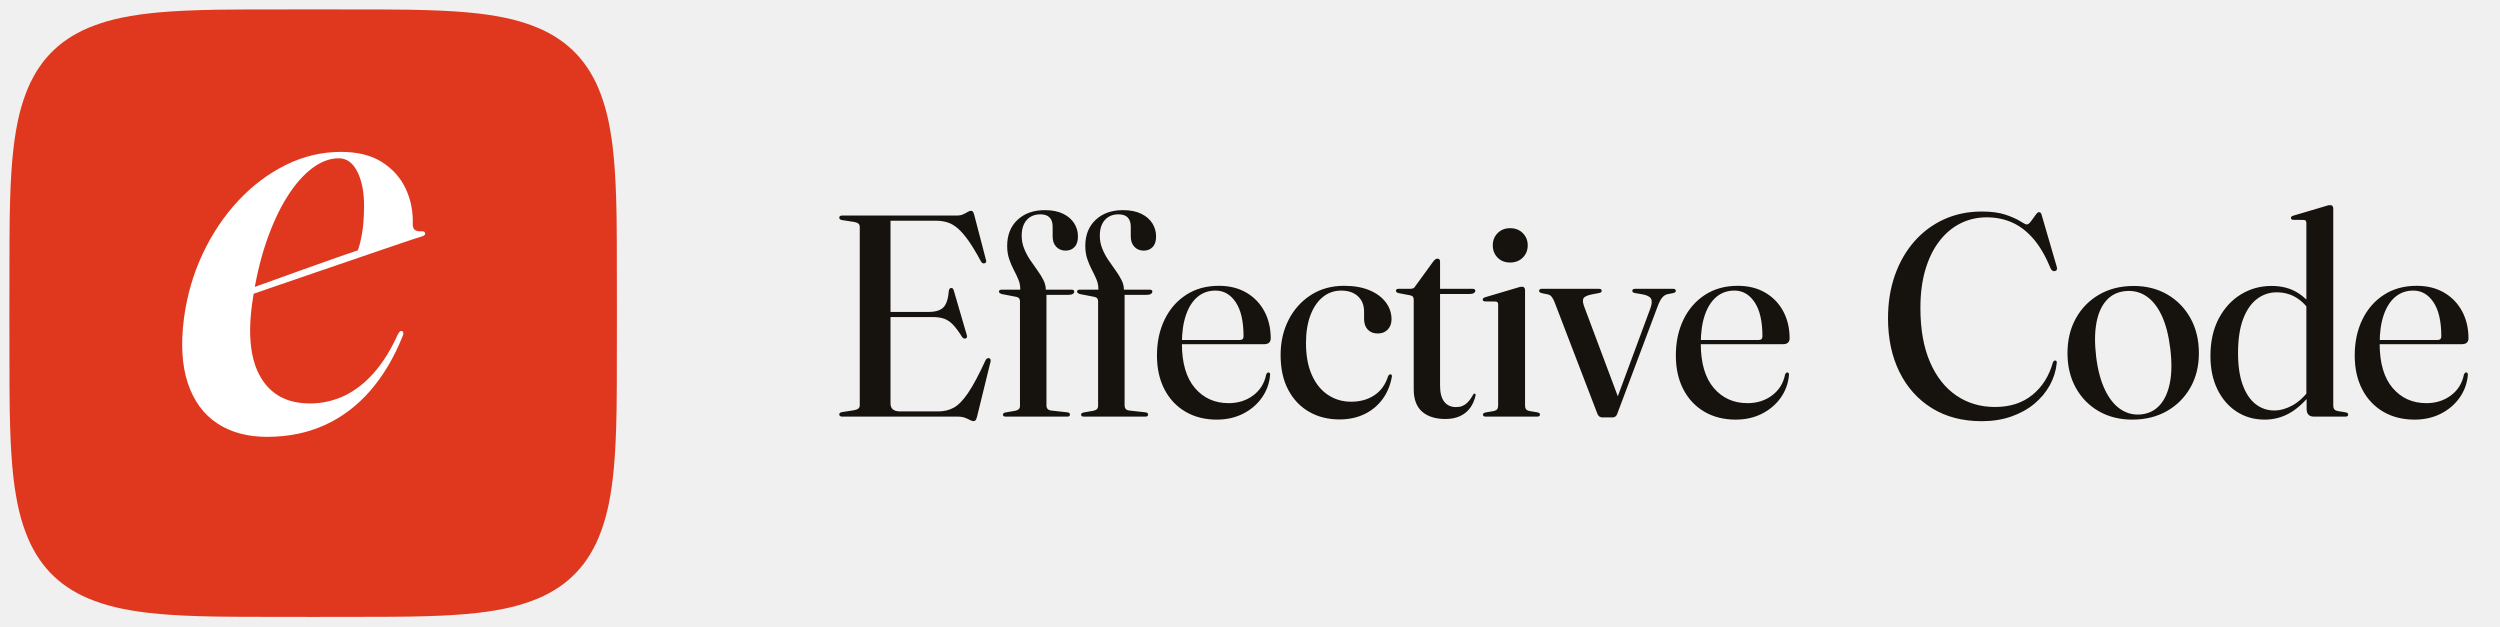
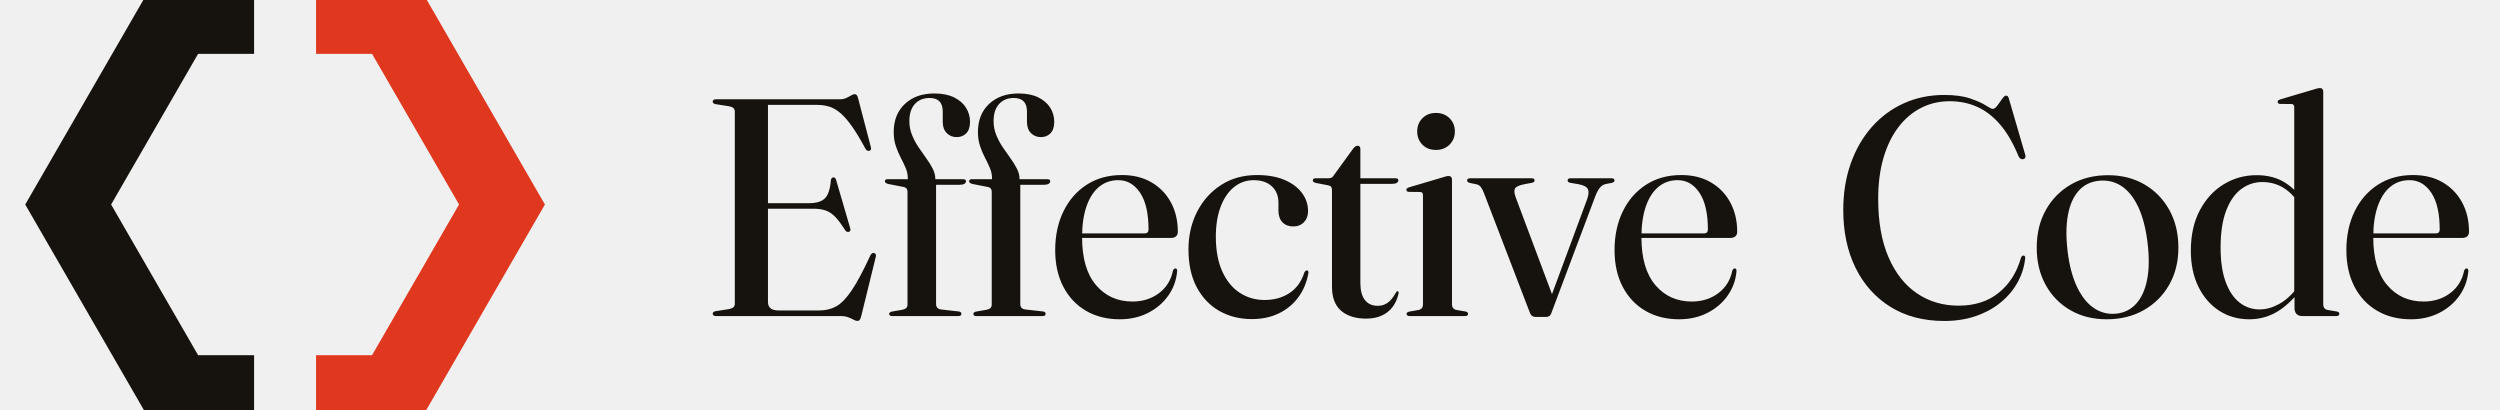
- <svg xmlns="http://www.w3.org/2000/svg" viewBox="0 0 479.0 120" width="479.0" height="120" fill="none">
-   <path d="M 118.20 60.00 L 118.18 73.53 L 118.14 78.29 L 118.06 81.80 L 117.95 84.69 L 117.81 87.19 L 117.64 89.40 L 117.44 91.40 L 117.21 93.23 L 116.94 94.93 L 116.65 96.50 L 116.32 97.98 L 115.96 99.36 L 115.56 100.66 L 115.13 101.89 L 114.67 103.06 L 114.18 104.16 L 113.64 105.20 L 113.08 106.19 L 112.47 107.13 L 111.83 108.03 L 111.15 108.87 L 110.43 109.67 L 109.67 110.43 L 108.87 111.15 L 108.03 111.83 L 107.13 112.47 L 106.19 113.08 L 105.20 113.64 L 104.16 114.18 L 103.06 114.67 L 101.89 115.13 L 100.66 115.56 L 99.36 115.96 L 97.98 116.32 L 96.50 116.65 L 94.93 116.94 L 93.23 117.21 L 91.40 117.44 L 89.40 117.64 L 87.19 117.81 L 84.69 117.95 L 81.80 118.06 L 78.29 118.14 L 73.53 118.18 L 60.00 118.20 L 46.47 118.18 L 41.71 118.14 L 38.20 118.06 L 35.31 117.95 L 32.81 117.81 L 30.60 117.64 L 28.60 117.44 L 26.77 117.21 L 25.07 116.94 L 23.50 116.65 L 22.02 116.32 L 20.64 115.96 L 19.34 115.56 L 18.11 115.13 L 16.94 114.67 L 15.84 114.18 L 14.80 113.64 L 13.81 113.08 L 12.87 112.47 L 11.97 111.83 L 11.13 111.15 L 10.33 110.43 L 9.57 109.67 L 8.85 108.87 L 8.17 108.03 L 7.53 107.13 L 6.92 106.19 L 6.36 105.20 L 5.82 104.16 L 5.33 103.06 L 4.87 101.89 L 4.44 100.66 L 4.04 99.36 L 3.68 97.98 L 3.35 96.50 L 3.06 94.93 L 2.79 93.23 L 2.56 91.40 L 2.36 89.40 L 2.19 87.19 L 2.05 84.69 L 1.94 81.80 L 1.86 78.29 L 1.82 73.53 L 1.80 60.00 L 1.82 46.47 L 1.86 41.71 L 1.94 38.20 L 2.05 35.31 L 2.19 32.81 L 2.36 30.60 L 2.56 28.60 L 2.79 26.77 L 3.06 25.07 L 3.35 23.50 L 3.68 22.02 L 4.04 20.64 L 4.44 19.34 L 4.87 18.11 L 5.33 16.94 L 5.82 15.84 L 6.36 14.80 L 6.92 13.81 L 7.53 12.87 L 8.17 11.97 L 8.85 11.13 L 9.57 10.33 L 10.33 9.57 L 11.13 8.85 L 11.97 8.17 L 12.87 7.53 L 13.81 6.92 L 14.80 6.36 L 15.84 5.82 L 16.94 5.33 L 18.11 4.87 L 19.34 4.44 L 20.64 4.04 L 22.02 3.68 L 23.50 3.35 L 25.07 3.06 L 26.77 2.79 L 28.60 2.56 L 30.60 2.36 L 32.81 2.19 L 35.31 2.05 L 38.20 1.94 L 41.71 1.86 L 46.47 1.82 L 60.00 1.80 L 73.53 1.82 L 78.29 1.86 L 81.80 1.94 L 84.69 2.05 L 87.19 2.19 L 89.40 2.36 L 91.40 2.56 L 93.23 2.79 L 94.93 3.06 L 96.50 3.35 L 97.98 3.68 L 99.36 4.04 L 100.66 4.44 L 101.89 4.87 L 103.06 5.33 L 104.16 5.82 L 105.20 6.36 L 106.19 6.92 L 107.13 7.53 L 108.03 8.17 L 108.87 8.85 L 109.67 9.57 L 110.43 10.33 L 111.15 11.13 L 111.83 11.97 L 112.47 12.87 L 113.08 13.81 L 113.64 14.80 L 114.18 15.84 L 114.67 16.94 L 115.13 18.11 L 115.56 19.34 L 115.96 20.64 L 116.32 22.02 L 116.65 23.50 L 116.94 25.07 L 117.21 26.77 L 117.44 28.60 L 117.64 30.60 L 117.81 32.81 L 117.95 35.31 L 118.06 38.20 L 118.14 41.71 L 118.18 46.47 Z" fill="#E0381F" />
-   <path d="M41.918 57.447Q41.918 57.447 44.175 56.639Q46.433 55.832 49.961 54.561Q53.49 53.29 57.347 51.9Q61.204 50.509 64.493 49.358Q67.782 48.207 69.517 47.639L68.261 48.775Q68.889 47.31 69.307 45.082Q69.726 42.855 69.756 39.655Q69.786 35.529 68.485 32.927Q67.184 30.326 64.912 30.326Q62.34 30.326 59.784 32.255Q57.227 34.183 54.955 37.816Q52.682 41.449 50.948 46.577Q49.214 51.705 48.317 58.134Q47.031 67.374 49.976 72.337Q52.921 77.301 59.38 77.301Q62.819 77.301 65.899 75.866Q68.978 74.431 71.595 71.485Q74.211 68.54 76.245 64.025Q76.454 63.666 76.618 63.517Q76.783 63.367 76.992 63.427Q77.201 63.457 77.261 63.726Q77.321 63.995 77.142 64.414Q74.69 70.543 70.937 74.864Q67.184 79.185 62.221 81.442Q57.257 83.7 51.157 83.7Q45.536 83.7 41.619 81.114Q37.702 78.527 35.997 73.444Q34.293 68.361 35.25 60.975Q36.117 54.427 38.823 48.656Q41.529 42.885 45.625 38.489Q49.722 34.094 54.775 31.597Q59.829 29.1 65.36 29.1Q70.085 29.1 73.165 31.044Q76.245 32.987 77.725 36.142Q79.205 39.296 79.085 42.944Q79.055 43.632 79.414 43.991Q79.773 44.35 80.73 44.32Q81.118 44.29 81.268 44.395Q81.417 44.499 81.447 44.679Q81.507 44.858 81.373 45.008Q81.238 45.157 80.909 45.277Q80.162 45.486 77.052 46.533Q73.942 47.579 69.562 49.089Q65.181 50.599 60.427 52.214Q55.672 53.828 51.531 55.264Q47.39 56.699 44.803 57.596Q42.217 58.493 42.217 58.493Z" fill="#FFFFFF" />
-   <path d="M169.048 59.764H177.917Q179.882 59.764 180.75 58.899Q181.617 58.034 181.803 55.699Q181.851 55.433 181.954 55.315Q182.058 55.197 182.223 55.183Q182.615 55.13 182.752 55.685L185.242 64.217Q185.325 64.484 185.256 64.642Q185.188 64.8 184.999 64.857Q184.829 64.902 184.669 64.844Q184.509 64.786 184.359 64.598Q183.397 63.052 182.604 62.22Q181.811 61.389 180.9 61.068Q179.988 60.747 178.673 60.747H169.048ZM160.8 41.706Q160.8 41.517 160.938 41.408Q161.076 41.299 161.363 41.299H183.366Q184.026 41.299 184.529 41.07Q185.032 40.841 185.402 40.614Q185.772 40.387 186.024 40.387Q186.265 40.387 186.402 40.547Q186.538 40.706 186.666 41.198L188.915 49.806Q189.004 50.076 188.925 50.232Q188.847 50.388 188.651 50.449Q188.451 50.504 188.275 50.423Q188.098 50.341 187.953 50.086Q186.652 47.673 185.584 46.15Q184.515 44.627 183.54 43.78Q182.564 42.932 181.55 42.612Q180.536 42.292 179.329 42.292H170.623V77.301Q170.623 78.068 171.087 78.449Q171.55 78.83 172.482 78.83H179.749Q181.416 78.83 182.738 78.111Q184.06 77.393 185.487 75.289Q186.915 73.185 188.834 69.025Q188.964 68.791 189.114 68.69Q189.264 68.589 189.46 68.624Q189.685 68.654 189.774 68.842Q189.863 69.031 189.773 69.35L187.199 79.847Q187.074 80.321 186.929 80.506Q186.783 80.691 186.525 80.691Q186.225 80.691 185.839 80.474Q185.452 80.257 184.881 80.04Q184.31 79.823 183.431 79.823H161.363Q161.076 79.823 160.938 79.704Q160.8 79.585 160.8 79.416Q160.8 79.068 161.303 78.96L163.645 78.597Q164.194 78.496 164.463 78.275Q164.731 78.054 164.731 77.647V43.475Q164.731 43.068 164.463 42.842Q164.194 42.615 163.645 42.525L161.303 42.162Q160.8 42.055 160.8 41.706Z M200.502 77.686Q200.502 78.093 200.712 78.34Q200.922 78.587 201.362 78.653L204.473 79Q204.748 79.022 204.876 79.135Q205.003 79.247 205.003 79.439Q205.003 79.823 204.488 79.823H192.627Q192.427 79.823 192.295 79.722Q192.164 79.62 192.164 79.464Q192.164 79.286 192.287 79.181Q192.41 79.076 192.654 79.029L194.571 78.694Q195.012 78.59 195.219 78.368Q195.426 78.146 195.426 77.798V57.716Q195.426 57.408 195.281 57.193Q195.136 56.978 194.759 56.887L191.972 56.345Q191.647 56.242 191.526 56.13Q191.405 56.018 191.405 55.858Q191.405 55.7 191.529 55.601Q191.653 55.503 191.869 55.503H196.073L195.479 55.936V55.325Q195.479 54.405 195.103 53.517Q194.727 52.629 194.226 51.677Q193.726 50.726 193.35 49.607Q192.974 48.488 192.974 47.117Q192.974 43.992 194.952 42.127Q196.93 40.263 200.201 40.263Q202.275 40.263 203.69 40.955Q205.104 41.646 205.82 42.792Q206.537 43.938 206.537 45.291Q206.537 46.648 205.875 47.334Q205.214 48.02 204.171 48.02Q203.097 48.02 202.392 47.3Q201.687 46.58 201.687 45.312V43.441Q201.687 42.277 201.103 41.672Q200.519 41.067 199.336 41.067Q197.681 41.071 196.718 42.154Q195.756 43.237 195.756 45.165Q195.756 46.464 196.219 47.617Q196.681 48.77 197.373 49.799Q198.065 50.828 198.756 51.778Q199.448 52.729 199.911 53.647Q200.374 54.565 200.374 55.478V56.124L199.954 55.503H205.297Q205.562 55.503 205.692 55.59Q205.822 55.676 205.822 55.863Q205.822 56.139 205.54 56.317Q205.258 56.494 204.699 56.494H200.502Z M215.472 77.686Q215.472 78.093 215.681 78.34Q215.891 78.587 216.331 78.653L219.442 79Q219.717 79.022 219.845 79.135Q219.973 79.247 219.973 79.439Q219.973 79.823 219.458 79.823H207.596Q207.396 79.823 207.264 79.722Q207.133 79.62 207.133 79.464Q207.133 79.286 207.256 79.181Q207.379 79.076 207.623 79.029L209.54 78.694Q209.981 78.59 210.188 78.368Q210.395 78.146 210.395 77.798V57.716Q210.395 57.408 210.25 57.193Q210.105 56.978 209.728 56.887L206.941 56.345Q206.616 56.242 206.495 56.13Q206.374 56.018 206.374 55.858Q206.374 55.7 206.498 55.601Q206.622 55.503 206.838 55.503H211.042L210.448 55.936V55.325Q210.448 54.405 210.072 53.517Q209.696 52.629 209.195 51.677Q208.695 50.726 208.319 49.607Q207.943 48.488 207.943 47.117Q207.943 43.992 209.921 42.127Q211.899 40.263 215.17 40.263Q217.244 40.263 218.659 40.955Q220.073 41.646 220.79 42.792Q221.506 43.938 221.506 45.291Q221.506 46.648 220.845 47.334Q220.183 48.02 219.14 48.02Q218.066 48.02 217.361 47.3Q216.656 46.58 216.656 45.312V43.441Q216.656 42.277 216.072 41.672Q215.488 41.067 214.305 41.067Q212.65 41.071 211.687 42.154Q210.725 43.237 210.725 45.165Q210.725 46.464 211.188 47.617Q211.65 48.77 212.342 49.799Q213.034 50.828 213.725 51.778Q214.417 52.729 214.88 53.647Q215.343 54.565 215.343 55.478V56.124L214.923 55.503H220.266Q220.532 55.503 220.661 55.59Q220.791 55.676 220.791 55.863Q220.791 56.139 220.509 56.317Q220.227 56.494 219.669 56.494H215.472Z M243.472 64.842Q243.472 65.366 243.153 65.656Q242.833 65.945 242.218 65.945H225.067V65.139H237.554Q238.263 65.139 238.263 64.447Q238.263 60.141 236.766 57.907Q235.269 55.673 232.898 55.673Q230.904 55.673 229.464 56.869Q228.023 58.065 227.238 60.335Q226.453 62.604 226.453 65.814Q226.453 71.42 228.937 74.333Q231.421 77.245 235.399 77.245Q238.135 77.245 240.121 75.755Q242.108 74.265 242.61 71.728Q242.726 71.517 242.827 71.437Q242.929 71.357 243.032 71.357Q243.192 71.357 243.279 71.486Q243.366 71.615 243.35 71.853Q243.138 74.275 241.762 76.212Q240.386 78.148 238.159 79.274Q235.931 80.399 233.15 80.399Q229.728 80.399 227.144 78.888Q224.56 77.377 223.117 74.61Q221.675 71.842 221.675 68.111Q221.675 64.242 223.136 61.232Q224.597 58.221 227.264 56.491Q229.931 54.761 233.533 54.761Q236.561 54.761 238.791 56.06Q241.02 57.359 242.246 59.632Q243.472 61.906 243.472 64.842Z M266.617 61.174Q266.617 62.372 265.899 63.134Q265.18 63.896 263.978 63.896Q262.766 63.896 262.061 63.15Q261.356 62.404 261.356 61.076V59.681Q261.356 57.865 260.185 56.771Q259.013 55.677 256.966 55.677Q254.952 55.677 253.432 56.925Q251.912 58.174 251.069 60.428Q250.226 62.682 250.226 65.705Q250.226 69.352 251.36 71.868Q252.494 74.383 254.456 75.676Q256.418 76.969 258.893 76.969Q261.463 76.969 263.333 75.727Q265.203 74.485 265.966 72.062Q266.089 71.863 266.191 71.784Q266.292 71.706 266.416 71.714Q266.576 71.722 266.641 71.856Q266.706 71.991 266.682 72.181Q266.229 74.7 264.852 76.537Q263.475 78.375 261.38 79.369Q259.284 80.364 256.632 80.364Q253.394 80.364 250.846 78.913Q248.299 77.463 246.831 74.701Q245.363 71.939 245.363 68.01Q245.363 64.287 246.892 61.293Q248.421 58.299 251.16 56.53Q253.9 54.761 257.528 54.761Q260.396 54.761 262.423 55.624Q264.45 56.488 265.534 57.944Q266.617 59.401 266.617 61.174Z M270.219 56.591 267.984 56.163Q267.688 56.077 267.574 55.972Q267.46 55.866 267.46 55.709Q267.46 55.535 267.587 55.436Q267.714 55.338 267.902 55.338H270.202Q270.582 55.338 270.807 55.221Q271.032 55.103 271.194 54.805L274.615 50.094Q274.822 49.823 275.019 49.689Q275.216 49.555 275.43 49.555Q275.658 49.555 275.786 49.697Q275.915 49.84 275.915 50.109V73.906Q275.915 75.958 276.727 76.98Q277.539 78.001 278.963 78.001Q279.645 78.001 280.155 77.796Q280.664 77.591 281.053 77.233Q281.443 76.875 281.758 76.419Q282.073 75.963 282.359 75.462Q282.501 75.365 282.627 75.443Q282.753 75.522 282.714 75.792Q282.399 77.2 281.643 78.205Q280.887 79.21 279.706 79.745Q278.524 80.28 276.94 80.28Q274.101 80.28 272.485 78.879Q270.869 77.477 270.869 74.593V57.437Q270.869 57.073 270.73 56.873Q270.591 56.672 270.219 56.591ZM274.011 56.329 274.105 55.338H282.149Q282.414 55.338 282.54 55.43Q282.666 55.523 282.666 55.721Q282.666 55.982 282.384 56.155Q282.102 56.329 281.528 56.329Z M292.199 55.562V77.705Q292.199 78.156 292.394 78.405Q292.589 78.655 292.99 78.743L294.581 79.011Q294.841 79.061 294.949 79.168Q295.057 79.275 295.057 79.442Q295.057 79.609 294.928 79.716Q294.798 79.823 294.532 79.823H284.622Q284.392 79.823 284.261 79.716Q284.13 79.609 284.13 79.442Q284.13 79.303 284.236 79.202Q284.342 79.101 284.574 79.039L286.253 78.743Q286.662 78.65 286.853 78.405Q287.044 78.16 287.044 77.733V58.359Q287.044 58.076 286.934 57.933Q286.824 57.79 286.554 57.774L284.492 57.751Q284.285 57.729 284.188 57.633Q284.091 57.537 284.091 57.4Q284.091 57.227 284.201 57.131Q284.31 57.034 284.561 56.95L290.561 55.172Q290.98 55.028 291.199 54.981Q291.418 54.933 291.588 54.933Q291.896 54.933 292.048 55.107Q292.199 55.282 292.199 55.562ZM289.338 50.301Q287.858 50.301 286.937 49.357Q286.016 48.413 286.016 47.012Q286.016 45.599 286.949 44.66Q287.882 43.721 289.338 43.721Q290.83 43.721 291.771 44.668Q292.712 45.615 292.712 47.012Q292.712 48.413 291.765 49.357Q290.818 50.301 289.338 50.301Z M308.94 79.978H307.018Q306.688 79.978 306.445 79.807Q306.202 79.637 306.064 79.287L297.892 57.993Q297.617 57.279 297.315 56.884Q297.012 56.488 296.534 56.4L295.425 56.175Q295.132 56.094 295.011 55.993Q294.89 55.892 294.89 55.724Q294.89 55.532 295.028 55.435Q295.166 55.338 295.377 55.338H306.369Q306.881 55.338 306.881 55.719Q306.881 55.887 306.775 55.985Q306.669 56.082 306.385 56.145L305.094 56.387Q303.672 56.661 303.397 57.158Q303.123 57.655 303.531 58.741L310.222 76.597L309.226 77.942L316.205 59.099Q316.662 57.862 316.34 57.244Q316.019 56.627 314.653 56.387L313.246 56.145Q312.977 56.082 312.863 55.987Q312.75 55.892 312.75 55.719Q312.75 55.527 312.888 55.433Q313.026 55.338 313.262 55.338H320.6Q320.83 55.338 320.958 55.435Q321.086 55.532 321.086 55.724Q321.086 55.882 320.971 55.986Q320.856 56.091 320.532 56.168L319.526 56.36Q318.89 56.501 318.442 57.064Q317.995 57.627 317.569 58.797L309.842 79.341Q309.708 79.699 309.474 79.838Q309.24 79.978 308.94 79.978Z M342.89 64.842Q342.89 65.366 342.57 65.656Q342.251 65.945 341.635 65.945H324.485V65.139H336.972Q337.681 65.139 337.681 64.447Q337.681 60.141 336.184 57.907Q334.687 55.673 332.315 55.673Q330.322 55.673 328.881 56.869Q327.441 58.065 326.656 60.335Q325.87 62.604 325.87 65.814Q325.87 71.42 328.354 74.333Q330.839 77.245 334.817 77.245Q337.553 77.245 339.539 75.755Q341.526 74.265 342.028 71.728Q342.143 71.517 342.245 71.437Q342.346 71.357 342.45 71.357Q342.61 71.357 342.697 71.486Q342.784 71.615 342.767 71.853Q342.556 74.275 341.18 76.212Q339.804 78.148 337.576 79.274Q335.349 80.399 332.567 80.399Q329.146 80.399 326.562 78.888Q323.978 77.377 322.535 74.61Q321.092 71.842 321.092 68.111Q321.092 64.242 322.554 61.232Q324.015 58.221 326.682 56.491Q329.349 54.761 332.95 54.761Q335.979 54.761 338.209 56.06Q340.438 57.359 341.664 59.632Q342.89 61.906 342.89 64.842Z M394.079 69.506Q393.861 71.767 392.754 73.791Q391.646 75.814 389.773 77.368Q387.899 78.922 385.348 79.811Q382.796 80.7 379.694 80.7Q374.174 80.7 370.144 78.199Q366.114 75.698 363.928 71.257Q361.742 66.816 361.742 60.982Q361.742 56.49 363.059 52.749Q364.375 49.008 366.778 46.267Q369.181 43.526 372.47 42.028Q375.76 40.529 379.692 40.529Q382.479 40.529 384.287 41.145Q386.095 41.761 387.065 42.383Q388.035 43.004 388.313 43.004Q388.695 43.004 389.131 42.414Q389.566 41.824 389.977 41.235Q390.389 40.647 390.657 40.647Q390.85 40.647 390.979 40.767Q391.107 40.887 391.19 41.212L394.092 51.178Q394.184 51.465 394.083 51.678Q393.982 51.89 393.71 51.943Q393.455 51.988 393.246 51.858Q393.036 51.727 392.901 51.426Q391.459 47.916 389.609 45.768Q387.759 43.62 385.525 42.631Q383.291 41.641 380.658 41.641Q377.908 41.641 375.59 42.817Q373.272 43.993 371.555 46.237Q369.838 48.481 368.894 51.693Q367.95 54.905 367.95 58.991Q367.95 65.125 369.781 69.361Q371.613 73.596 374.838 75.787Q378.062 77.978 382.243 77.978Q386.554 77.978 389.393 75.675Q392.232 73.373 393.326 69.468Q393.432 69.233 393.543 69.144Q393.653 69.054 393.807 69.082Q393.957 69.095 394.021 69.21Q394.086 69.325 394.079 69.506Z M408.809 54.789Q412.452 54.789 415.268 56.427Q418.085 58.065 419.697 60.97Q421.308 63.874 421.308 67.671Q421.308 71.405 419.668 74.276Q418.028 77.146 415.158 78.773Q412.288 80.399 408.558 80.399Q404.916 80.399 402.113 78.783Q399.31 77.167 397.72 74.293Q396.129 71.419 396.129 67.65Q396.129 63.889 397.736 60.995Q399.343 58.101 402.199 56.445Q405.056 54.789 408.809 54.789ZM410.266 79.396Q412.388 79.179 413.793 77.645Q415.198 76.112 415.745 73.372Q416.293 70.632 415.827 66.815Q415.363 62.954 414.165 60.418Q412.967 57.882 411.182 56.715Q409.397 55.547 407.171 55.78Q404.976 56.006 403.576 57.568Q402.177 59.131 401.674 61.867Q401.171 64.603 401.625 68.378Q402.089 72.142 403.309 74.685Q404.528 77.228 406.317 78.424Q408.107 79.619 410.266 79.396Z M441.947 76.103 441.899 75.965V42.726Q441.899 42.443 441.788 42.3Q441.678 42.157 441.408 42.141L439.346 42.118Q439.139 42.096 439.042 42Q438.945 41.904 438.945 41.767Q438.945 41.594 439.055 41.497Q439.164 41.401 439.415 41.317L445.415 39.539Q445.824 39.398 446.045 39.349Q446.266 39.3 446.455 39.3Q446.753 39.3 446.903 39.474Q447.053 39.649 447.053 39.929V77.705Q447.053 78.156 447.248 78.405Q447.443 78.655 447.845 78.743L449.435 79.011Q449.695 79.061 449.803 79.168Q449.911 79.275 449.911 79.442Q449.911 79.609 449.782 79.716Q449.653 79.823 449.386 79.823H443.301Q442.672 79.823 442.31 79.457Q441.947 79.091 441.947 78.36ZM423.519 68.206Q423.519 64.039 425.115 61.029Q426.71 58.02 429.365 56.402Q432.02 54.785 435.211 54.785Q438.152 54.785 440.252 56.103Q442.351 57.421 443.637 59.682L442.936 60.237Q441.871 58.268 440.146 57.138Q438.421 56.008 436.201 56.008Q434.153 56.008 432.475 57.252Q430.796 58.497 429.803 61.073Q428.809 63.65 428.809 67.658Q428.809 71.296 429.702 73.74Q430.595 76.184 432.161 77.416Q433.728 78.647 435.742 78.647Q437.445 78.647 439.203 77.691Q440.961 76.734 442.542 74.629L442.982 75.244Q440.824 77.961 438.645 79.18Q436.466 80.399 433.897 80.399Q430.919 80.399 428.571 78.887Q426.223 77.374 424.871 74.628Q423.519 71.881 423.519 68.206Z M472.961 64.842Q472.961 65.366 472.642 65.656Q472.322 65.945 471.707 65.945H454.556V65.139H467.043Q467.753 65.139 467.753 64.447Q467.753 60.141 466.255 57.907Q464.758 55.673 462.387 55.673Q460.393 55.673 458.953 56.869Q457.512 58.065 456.727 60.335Q455.942 62.604 455.942 65.814Q455.942 71.42 458.426 74.333Q460.91 77.245 464.888 77.245Q467.624 77.245 469.61 75.755Q471.597 74.265 472.099 71.728Q472.215 71.517 472.316 71.437Q472.418 71.357 472.521 71.357Q472.681 71.357 472.768 71.486Q472.855 71.615 472.839 71.853Q472.627 74.275 471.251 76.212Q469.875 78.148 467.648 79.274Q465.42 80.399 462.639 80.399Q459.217 80.399 456.633 78.888Q454.049 77.377 452.607 74.61Q451.164 71.842 451.164 68.111Q451.164 64.242 452.625 61.232Q454.086 58.221 456.753 56.491Q459.42 54.761 463.022 54.761Q466.051 54.761 468.28 56.06Q470.51 57.359 471.735 59.632Q472.961 61.906 472.961 64.842Z" fill="#16130F" />
+ <svg xmlns="http://www.w3.org/2000/svg" viewBox="0 0 806.8 132" width="806.8" height="132" fill="none">
+   <path d="M 82.00 5.38 L 57.00 5.38 L 22.00 66.00 L 57.00 126.62 L 82.00 126.62" stroke="#16130F" stroke-width="24" fill="none" stroke-linejoin="miter" stroke-linecap="butt" />
+   <path d="M 102.00 5.38 L 127.00 5.38 L 162.00 66.00 L 127.00 126.62 L 102.00 126.62" stroke="#E0381F" stroke-width="24" fill="none" stroke-linejoin="miter" stroke-linecap="butt" />
+   <path d="M244.977 65.571H261.079Q264.648 65.571 266.223 64Q267.798 62.43 268.135 58.19Q268.222 57.708 268.411 57.494Q268.599 57.279 268.898 57.253Q269.609 57.158 269.859 58.166L274.381 73.657Q274.53 74.141 274.406 74.428Q274.281 74.715 273.938 74.819Q273.631 74.901 273.339 74.795Q273.048 74.69 272.777 74.349Q271.03 71.541 269.591 70.032Q268.151 68.522 266.495 67.939Q264.84 67.357 262.452 67.357H244.977ZM230.0 32.783Q230.0 32.44 230.25 32.242Q230.501 32.045 231.022 32.045H270.974Q272.172 32.045 273.086 31.629Q273.999 31.213 274.671 30.801Q275.342 30.389 275.8 30.389Q276.237 30.389 276.485 30.678Q276.733 30.967 276.966 31.861L281.048 47.49Q281.21 47.98 281.068 48.264Q280.926 48.548 280.571 48.658Q280.207 48.758 279.887 48.61Q279.566 48.462 279.303 48Q276.939 43.617 275 40.852Q273.061 38.087 271.289 36.548Q269.517 35.009 267.676 34.429Q265.836 33.848 263.643 33.848H247.836V97.414Q247.836 98.806 248.678 99.498Q249.519 100.189 251.212 100.189H264.406Q267.432 100.189 269.833 98.885Q272.233 97.58 274.825 93.76Q277.417 89.941 280.902 82.387Q281.139 81.963 281.411 81.779Q281.683 81.595 282.039 81.658Q282.447 81.713 282.608 82.055Q282.77 82.398 282.608 82.977L277.933 102.037Q277.707 102.898 277.443 103.233Q277.178 103.569 276.709 103.569Q276.165 103.569 275.463 103.175Q274.761 102.781 273.724 102.387Q272.687 101.993 271.092 101.993H231.022Q230.501 101.993 230.25 101.777Q230.0 101.562 230.0 101.254Q230.0 100.621 230.914 100.426L235.165 99.767Q236.162 99.583 236.65 99.182Q237.138 98.78 237.138 98.043V35.995Q237.138 35.257 236.65 34.845Q236.162 34.433 235.165 34.27L230.914 33.611Q230.0 33.416 230.0 32.783Z M302.089 98.113Q302.089 98.852 302.47 99.3Q302.85 99.748 303.649 99.868L309.298 100.499Q309.797 100.539 310.029 100.743Q310.261 100.947 310.261 101.296Q310.261 101.993 309.326 101.993H287.789Q287.426 101.993 287.187 101.809Q286.948 101.625 286.948 101.341Q286.948 101.018 287.172 100.827Q287.395 100.637 287.837 100.552L291.319 99.942Q292.119 99.755 292.495 99.351Q292.871 98.947 292.871 98.317V61.854Q292.871 61.294 292.607 60.903Q292.344 60.512 291.66 60.348L286.601 59.363Q286.01 59.176 285.79 58.973Q285.57 58.77 285.57 58.479Q285.57 58.192 285.796 58.013Q286.021 57.835 286.413 57.835H294.046L292.967 58.621V57.512Q292.967 55.841 292.285 54.228Q291.602 52.615 290.693 50.888Q289.784 49.161 289.102 47.129Q288.419 45.097 288.419 42.608Q288.419 36.933 292.011 33.548Q295.603 30.164 301.541 30.164Q305.308 30.164 307.876 31.419Q310.445 32.674 311.745 34.755Q313.045 36.837 313.045 39.292Q313.045 41.757 311.845 43.002Q310.644 44.248 308.749 44.248Q306.799 44.248 305.519 42.941Q304.24 41.634 304.24 39.33V35.933Q304.24 33.819 303.18 32.721Q302.119 31.622 299.971 31.622Q296.966 31.631 295.218 33.597Q293.47 35.563 293.47 39.063Q293.47 41.422 294.31 43.516Q295.151 45.609 296.407 47.478Q297.662 49.346 298.918 51.072Q300.174 52.797 301.014 54.464Q301.855 56.132 301.855 57.79V58.963L301.094 57.835H310.794Q311.276 57.835 311.512 57.992Q311.748 58.149 311.748 58.488Q311.748 58.99 311.236 59.312Q310.724 59.634 309.709 59.634H302.089Z M329.268 98.113Q329.268 98.852 329.649 99.3Q330.03 99.748 330.829 99.868L336.478 100.499Q336.977 100.539 337.209 100.743Q337.441 100.947 337.441 101.296Q337.441 101.993 336.506 101.993H314.969Q314.606 101.993 314.367 101.809Q314.128 101.625 314.128 101.341Q314.128 101.018 314.351 100.827Q314.575 100.637 315.017 100.552L318.499 99.942Q319.299 99.755 319.675 99.351Q320.05 98.947 320.05 98.317V61.854Q320.05 61.294 319.787 60.903Q319.524 60.512 318.84 60.348L313.78 59.363Q313.19 59.176 312.97 58.973Q312.75 58.77 312.75 58.479Q312.75 58.192 312.975 58.013Q313.201 57.835 313.593 57.835H321.225L320.147 58.621V57.512Q320.147 55.841 319.464 54.228Q318.782 52.615 317.873 50.888Q316.964 49.161 316.281 47.129Q315.599 45.097 315.599 42.608Q315.599 36.933 319.191 33.548Q322.782 30.164 328.72 30.164Q332.488 30.164 335.056 31.419Q337.624 32.674 338.924 34.755Q340.225 36.837 340.225 39.292Q340.225 41.757 339.024 43.002Q337.824 44.248 335.929 44.248Q333.979 44.248 332.699 42.941Q331.419 41.634 331.419 39.33V35.933Q331.419 33.819 330.359 32.721Q329.299 31.622 327.151 31.622Q324.145 31.631 322.398 33.597Q320.65 35.563 320.65 39.063Q320.65 41.422 321.49 43.516Q322.33 45.609 323.586 47.478Q324.842 49.346 326.098 51.072Q327.354 52.797 328.194 54.464Q329.034 56.132 329.034 57.79V58.963L328.273 57.835H337.974Q338.456 57.835 338.692 57.992Q338.927 58.149 338.927 58.488Q338.927 58.99 338.416 59.312Q337.904 59.634 336.889 59.634H329.268Z M380.11 74.791Q380.11 75.744 379.53 76.269Q378.949 76.794 377.832 76.794H346.691V75.331H369.365Q370.652 75.331 370.652 74.075Q370.652 66.256 367.934 62.2Q365.215 58.143 360.909 58.143Q357.29 58.143 354.674 60.315Q352.058 62.487 350.633 66.607Q349.207 70.728 349.207 76.557Q349.207 86.736 353.718 92.024Q358.228 97.312 365.451 97.312Q370.419 97.312 374.026 94.607Q377.633 91.902 378.545 87.295Q378.754 86.911 378.939 86.766Q379.123 86.62 379.311 86.62Q379.601 86.62 379.759 86.855Q379.917 87.09 379.887 87.521Q379.503 91.919 377.005 95.436Q374.507 98.952 370.462 100.996Q366.417 103.039 361.367 103.039Q355.155 103.039 350.463 100.296Q345.771 97.552 343.151 92.527Q340.532 87.502 340.532 80.727Q340.532 73.703 343.185 68.236Q345.838 62.77 350.68 59.629Q355.523 56.488 362.063 56.488Q367.562 56.488 371.61 58.846Q375.658 61.204 377.884 65.332Q380.11 69.46 380.11 74.791Z M422.135 68.132Q422.135 70.306 420.83 71.69Q419.526 73.074 417.343 73.074Q415.142 73.074 413.862 71.719Q412.582 70.365 412.582 67.953V65.422Q412.582 62.123 410.455 60.136Q408.328 58.15 404.61 58.15Q400.954 58.15 398.194 60.417Q395.434 62.684 393.903 66.777Q392.373 70.869 392.373 76.359Q392.373 82.98 394.432 87.548Q396.491 92.116 400.053 94.464Q403.615 96.811 408.111 96.811Q412.775 96.811 416.171 94.556Q419.567 92.301 420.953 87.902Q421.176 87.539 421.36 87.397Q421.545 87.255 421.77 87.269Q422.06 87.284 422.179 87.528Q422.297 87.773 422.253 88.118Q421.429 92.691 418.929 96.027Q416.429 99.363 412.625 101.169Q408.82 102.975 404.005 102.975Q398.124 102.975 393.499 100.341Q388.874 97.708 386.208 92.693Q383.542 87.679 383.542 80.543Q383.542 73.785 386.319 68.348Q389.095 62.911 394.069 59.7Q399.043 56.488 405.631 56.488Q410.84 56.488 414.52 58.055Q418.201 59.623 420.168 62.267Q422.135 64.912 422.135 68.132Z M428.674 59.811 424.617 59.032Q424.079 58.877 423.872 58.686Q423.665 58.494 423.665 58.209Q423.665 57.892 423.896 57.714Q424.126 57.535 424.468 57.535H428.645Q429.335 57.535 429.743 57.322Q430.151 57.109 430.445 56.567L436.657 48.014Q437.032 47.522 437.39 47.278Q437.748 47.034 438.137 47.034Q438.551 47.034 438.784 47.293Q439.017 47.552 439.017 48.041V91.249Q439.017 94.976 440.491 96.831Q441.966 98.685 444.551 98.685Q445.79 98.685 446.715 98.312Q447.641 97.94 448.347 97.29Q449.054 96.64 449.626 95.812Q450.199 94.984 450.717 94.074Q450.976 93.898 451.204 94.041Q451.432 94.184 451.362 94.673Q450.791 97.231 449.418 99.055Q448.046 100.88 445.9 101.852Q443.755 102.824 440.879 102.824Q435.724 102.824 432.789 100.279Q429.855 97.734 429.855 92.497V61.346Q429.855 60.685 429.603 60.321Q429.351 59.958 428.674 59.811ZM435.561 59.334 435.73 57.535H450.336Q450.818 57.535 451.046 57.703Q451.275 57.87 451.275 58.231Q451.275 58.704 450.763 59.019Q450.251 59.334 449.208 59.334Z M468.584 57.943V98.147Q468.584 98.966 468.939 99.419Q469.293 99.872 470.022 100.033L472.909 100.519Q473.381 100.609 473.577 100.804Q473.773 100.999 473.773 101.301Q473.773 101.605 473.539 101.799Q473.304 101.993 472.821 101.993H454.827Q454.408 101.993 454.171 101.799Q453.934 101.605 453.934 101.301Q453.934 101.05 454.126 100.866Q454.318 100.681 454.739 100.57L457.788 100.033Q458.53 99.863 458.878 99.419Q459.225 98.974 459.225 98.198V63.02Q459.225 62.506 459.025 62.247Q458.826 61.988 458.334 61.958L454.59 61.917Q454.214 61.876 454.039 61.702Q453.863 61.528 453.863 61.28Q453.863 60.966 454.062 60.79Q454.261 60.614 454.716 60.461L465.61 57.233Q466.37 56.972 466.769 56.886Q467.167 56.8 467.475 56.8Q468.034 56.8 468.309 57.116Q468.584 57.433 468.584 57.943ZM463.389 48.39Q460.703 48.39 459.03 46.675Q457.357 44.961 457.357 42.418Q457.357 39.851 459.051 38.147Q460.745 36.442 463.389 36.442Q466.099 36.442 467.808 38.162Q469.517 39.881 469.517 42.418Q469.517 44.961 467.797 46.675Q466.077 48.39 463.389 48.39Z M498.982 102.275H495.492Q494.892 102.275 494.451 101.965Q494.009 101.655 493.76 101.02L478.921 62.356Q478.422 61.06 477.873 60.341Q477.324 59.622 476.455 59.463L474.441 59.055Q473.909 58.908 473.69 58.724Q473.47 58.541 473.47 58.235Q473.47 57.887 473.72 57.711Q473.971 57.535 474.354 57.535H494.313Q495.242 57.535 495.242 58.227Q495.242 58.532 495.05 58.709Q494.858 58.887 494.342 59.001L491.999 59.439Q489.417 59.938 488.918 60.84Q488.419 61.742 489.16 63.715L501.31 96.135L499.501 98.578L512.173 64.364Q513.002 62.117 512.418 60.996Q511.834 59.876 509.355 59.439L506.8 59.001Q506.311 58.887 506.105 58.714Q505.9 58.541 505.9 58.227Q505.9 57.879 506.15 57.707Q506.401 57.535 506.829 57.535H520.152Q520.571 57.535 520.803 57.711Q521.036 57.887 521.036 58.235Q521.036 58.523 520.827 58.713Q520.618 58.902 520.03 59.043L518.202 59.391Q517.047 59.647 516.235 60.669Q515.423 61.692 514.649 63.816L500.619 101.119Q500.375 101.767 499.951 102.021Q499.526 102.275 498.982 102.275Z M560.626 74.791Q560.626 75.744 560.045 76.269Q559.465 76.794 558.347 76.794H527.207V75.331H549.88Q551.168 75.331 551.168 74.075Q551.168 66.256 548.449 62.2Q545.731 58.143 541.425 58.143Q537.805 58.143 535.189 60.315Q532.574 62.487 531.148 66.607Q529.722 70.728 529.722 76.557Q529.722 86.736 534.233 92.024Q538.743 97.312 545.967 97.312Q550.934 97.312 554.541 94.607Q558.148 91.902 559.06 87.295Q559.27 86.911 559.454 86.766Q559.638 86.62 559.826 86.62Q560.117 86.62 560.275 86.855Q560.433 87.09 560.403 87.521Q560.018 91.919 557.52 95.436Q555.022 98.952 550.977 100.996Q546.932 103.039 541.882 103.039Q535.67 103.039 530.978 100.296Q526.286 97.552 523.667 92.527Q521.047 87.502 521.047 80.727Q521.047 73.703 523.7 68.236Q526.353 62.77 531.196 59.629Q536.038 56.488 542.578 56.488Q548.077 56.488 552.125 58.846Q556.174 61.204 558.4 65.332Q560.626 69.46 560.626 74.791Z M653.57 83.26Q653.175 87.366 651.164 91.04Q649.153 94.714 645.751 97.536Q642.35 100.357 637.717 101.971Q633.084 103.586 627.452 103.586Q617.428 103.586 610.111 99.044Q602.794 94.503 598.825 86.44Q594.856 78.377 594.856 67.783Q594.856 59.626 597.246 52.834Q599.637 46.041 603.999 41.065Q608.362 36.088 614.335 33.367Q620.309 30.646 627.448 30.646Q632.508 30.646 635.791 31.764Q639.074 32.883 640.835 34.012Q642.596 35.14 643.101 35.14Q643.795 35.14 644.586 34.069Q645.376 32.997 646.123 31.928Q646.87 30.86 647.356 30.86Q647.708 30.86 647.941 31.078Q648.175 31.296 648.324 31.887L653.594 49.981Q653.761 50.503 653.578 50.889Q653.395 51.275 652.9 51.371Q652.438 51.453 652.057 51.216Q651.677 50.978 651.431 50.432Q648.813 44.059 645.454 40.159Q642.095 36.259 638.039 34.463Q633.983 32.666 629.202 32.666Q624.208 32.666 619.999 34.801Q615.791 36.936 612.673 41.01Q609.556 45.084 607.842 50.917Q606.128 56.75 606.128 64.168Q606.128 75.305 609.453 82.996Q612.778 90.687 618.633 94.665Q624.489 98.643 632.08 98.643Q639.907 98.643 645.062 94.462Q650.217 90.281 652.203 83.191Q652.396 82.765 652.596 82.602Q652.797 82.439 653.077 82.49Q653.348 82.513 653.466 82.723Q653.584 82.932 653.57 83.26Z M680.316 56.539Q686.93 56.539 692.044 59.513Q697.159 62.487 700.085 67.761Q703.012 73.034 703.012 79.928Q703.012 86.709 700.034 91.921Q697.056 97.133 691.844 100.086Q686.633 103.039 679.861 103.039Q673.247 103.039 668.158 100.105Q663.069 97.171 660.181 91.953Q657.292 86.735 657.292 79.89Q657.292 73.061 660.21 67.807Q663.128 62.553 668.315 59.546Q673.502 56.539 680.316 56.539ZM682.962 101.219Q686.814 100.824 689.365 98.039Q691.916 95.254 692.91 90.28Q693.905 85.305 693.059 78.373Q692.217 71.363 690.041 66.759Q687.866 62.155 684.624 60.035Q681.383 57.914 677.342 58.338Q673.356 58.747 670.815 61.585Q668.275 64.422 667.361 69.39Q666.448 74.358 667.273 81.212Q668.115 88.047 670.329 92.664Q672.543 97.282 675.792 99.452Q679.041 101.622 682.962 101.219Z M740.486 95.239 740.398 94.988V34.635Q740.398 34.121 740.198 33.862Q739.998 33.602 739.507 33.573L735.762 33.532Q735.387 33.491 735.211 33.316Q735.035 33.142 735.035 32.894Q735.035 32.58 735.234 32.404Q735.433 32.229 735.888 32.076L746.783 28.848Q747.525 28.593 747.926 28.504Q748.327 28.414 748.671 28.414Q749.213 28.414 749.485 28.731Q749.757 29.048 749.757 29.557V98.147Q749.757 98.966 750.111 99.419Q750.466 99.872 751.194 100.033L754.081 100.519Q754.553 100.609 754.749 100.804Q754.946 100.999 754.946 101.301Q754.946 101.605 754.711 101.799Q754.477 101.993 753.993 101.993H742.943Q741.802 101.993 741.144 101.328Q740.486 100.664 740.486 99.337ZM707.026 80.899Q707.026 73.333 709.923 67.869Q712.82 62.405 717.64 59.467Q722.461 56.53 728.255 56.53Q733.595 56.53 737.408 58.923Q741.22 61.316 743.555 65.423L742.281 66.43Q740.348 62.855 737.216 60.803Q734.084 58.751 730.053 58.751Q726.334 58.751 723.287 61.011Q720.239 63.27 718.435 67.949Q716.631 72.628 716.631 79.906Q716.631 86.51 718.252 90.948Q719.873 95.386 722.717 97.622Q725.561 99.858 729.219 99.858Q732.311 99.858 735.503 98.121Q738.695 96.385 741.567 92.562L742.365 93.679Q738.446 98.612 734.489 100.825Q730.533 103.039 725.869 103.039Q720.461 103.039 716.198 100.293Q711.936 97.547 709.481 92.56Q707.026 87.573 707.026 80.899Z M796.799 74.791Q796.799 75.744 796.219 76.269Q795.638 76.794 794.521 76.794H763.38V75.331H786.054Q787.341 75.331 787.341 74.075Q787.341 66.256 784.623 62.2Q781.904 58.143 777.598 58.143Q773.979 58.143 771.363 60.315Q768.747 62.487 767.322 66.607Q765.896 70.728 765.896 76.557Q765.896 86.736 770.407 92.024Q774.917 97.312 782.14 97.312Q787.108 97.312 790.715 94.607Q794.322 91.902 795.234 87.295Q795.443 86.911 795.628 86.766Q795.812 86.62 796 86.62Q796.29 86.62 796.448 86.855Q796.606 87.09 796.576 87.521Q796.192 91.919 793.694 95.436Q791.196 98.952 787.151 100.996Q783.106 103.039 778.056 103.039Q771.844 103.039 767.152 100.296Q762.46 97.552 759.84 92.527Q757.221 87.502 757.221 80.727Q757.221 73.703 759.874 68.236Q762.527 62.77 767.369 59.629Q772.212 56.488 778.752 56.488Q784.251 56.488 788.299 58.846Q792.347 61.204 794.573 65.332Q796.799 69.46 796.799 74.791Z" fill="#16130F" />
</svg>
